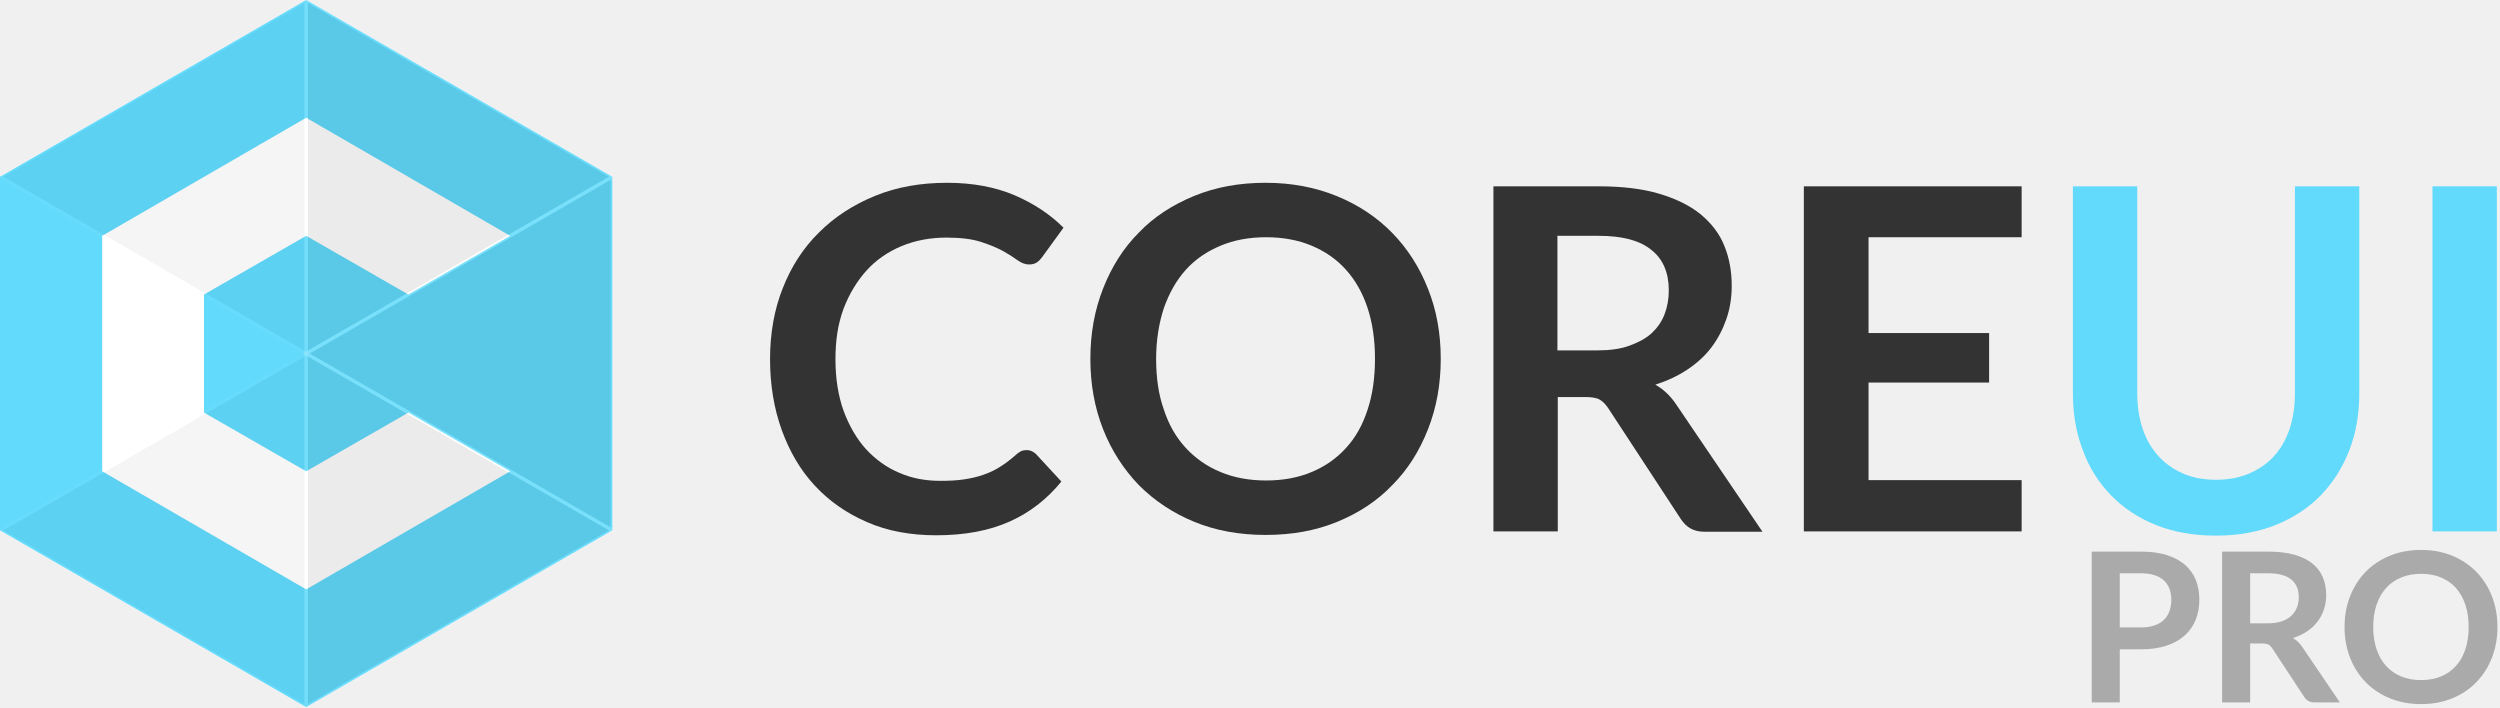
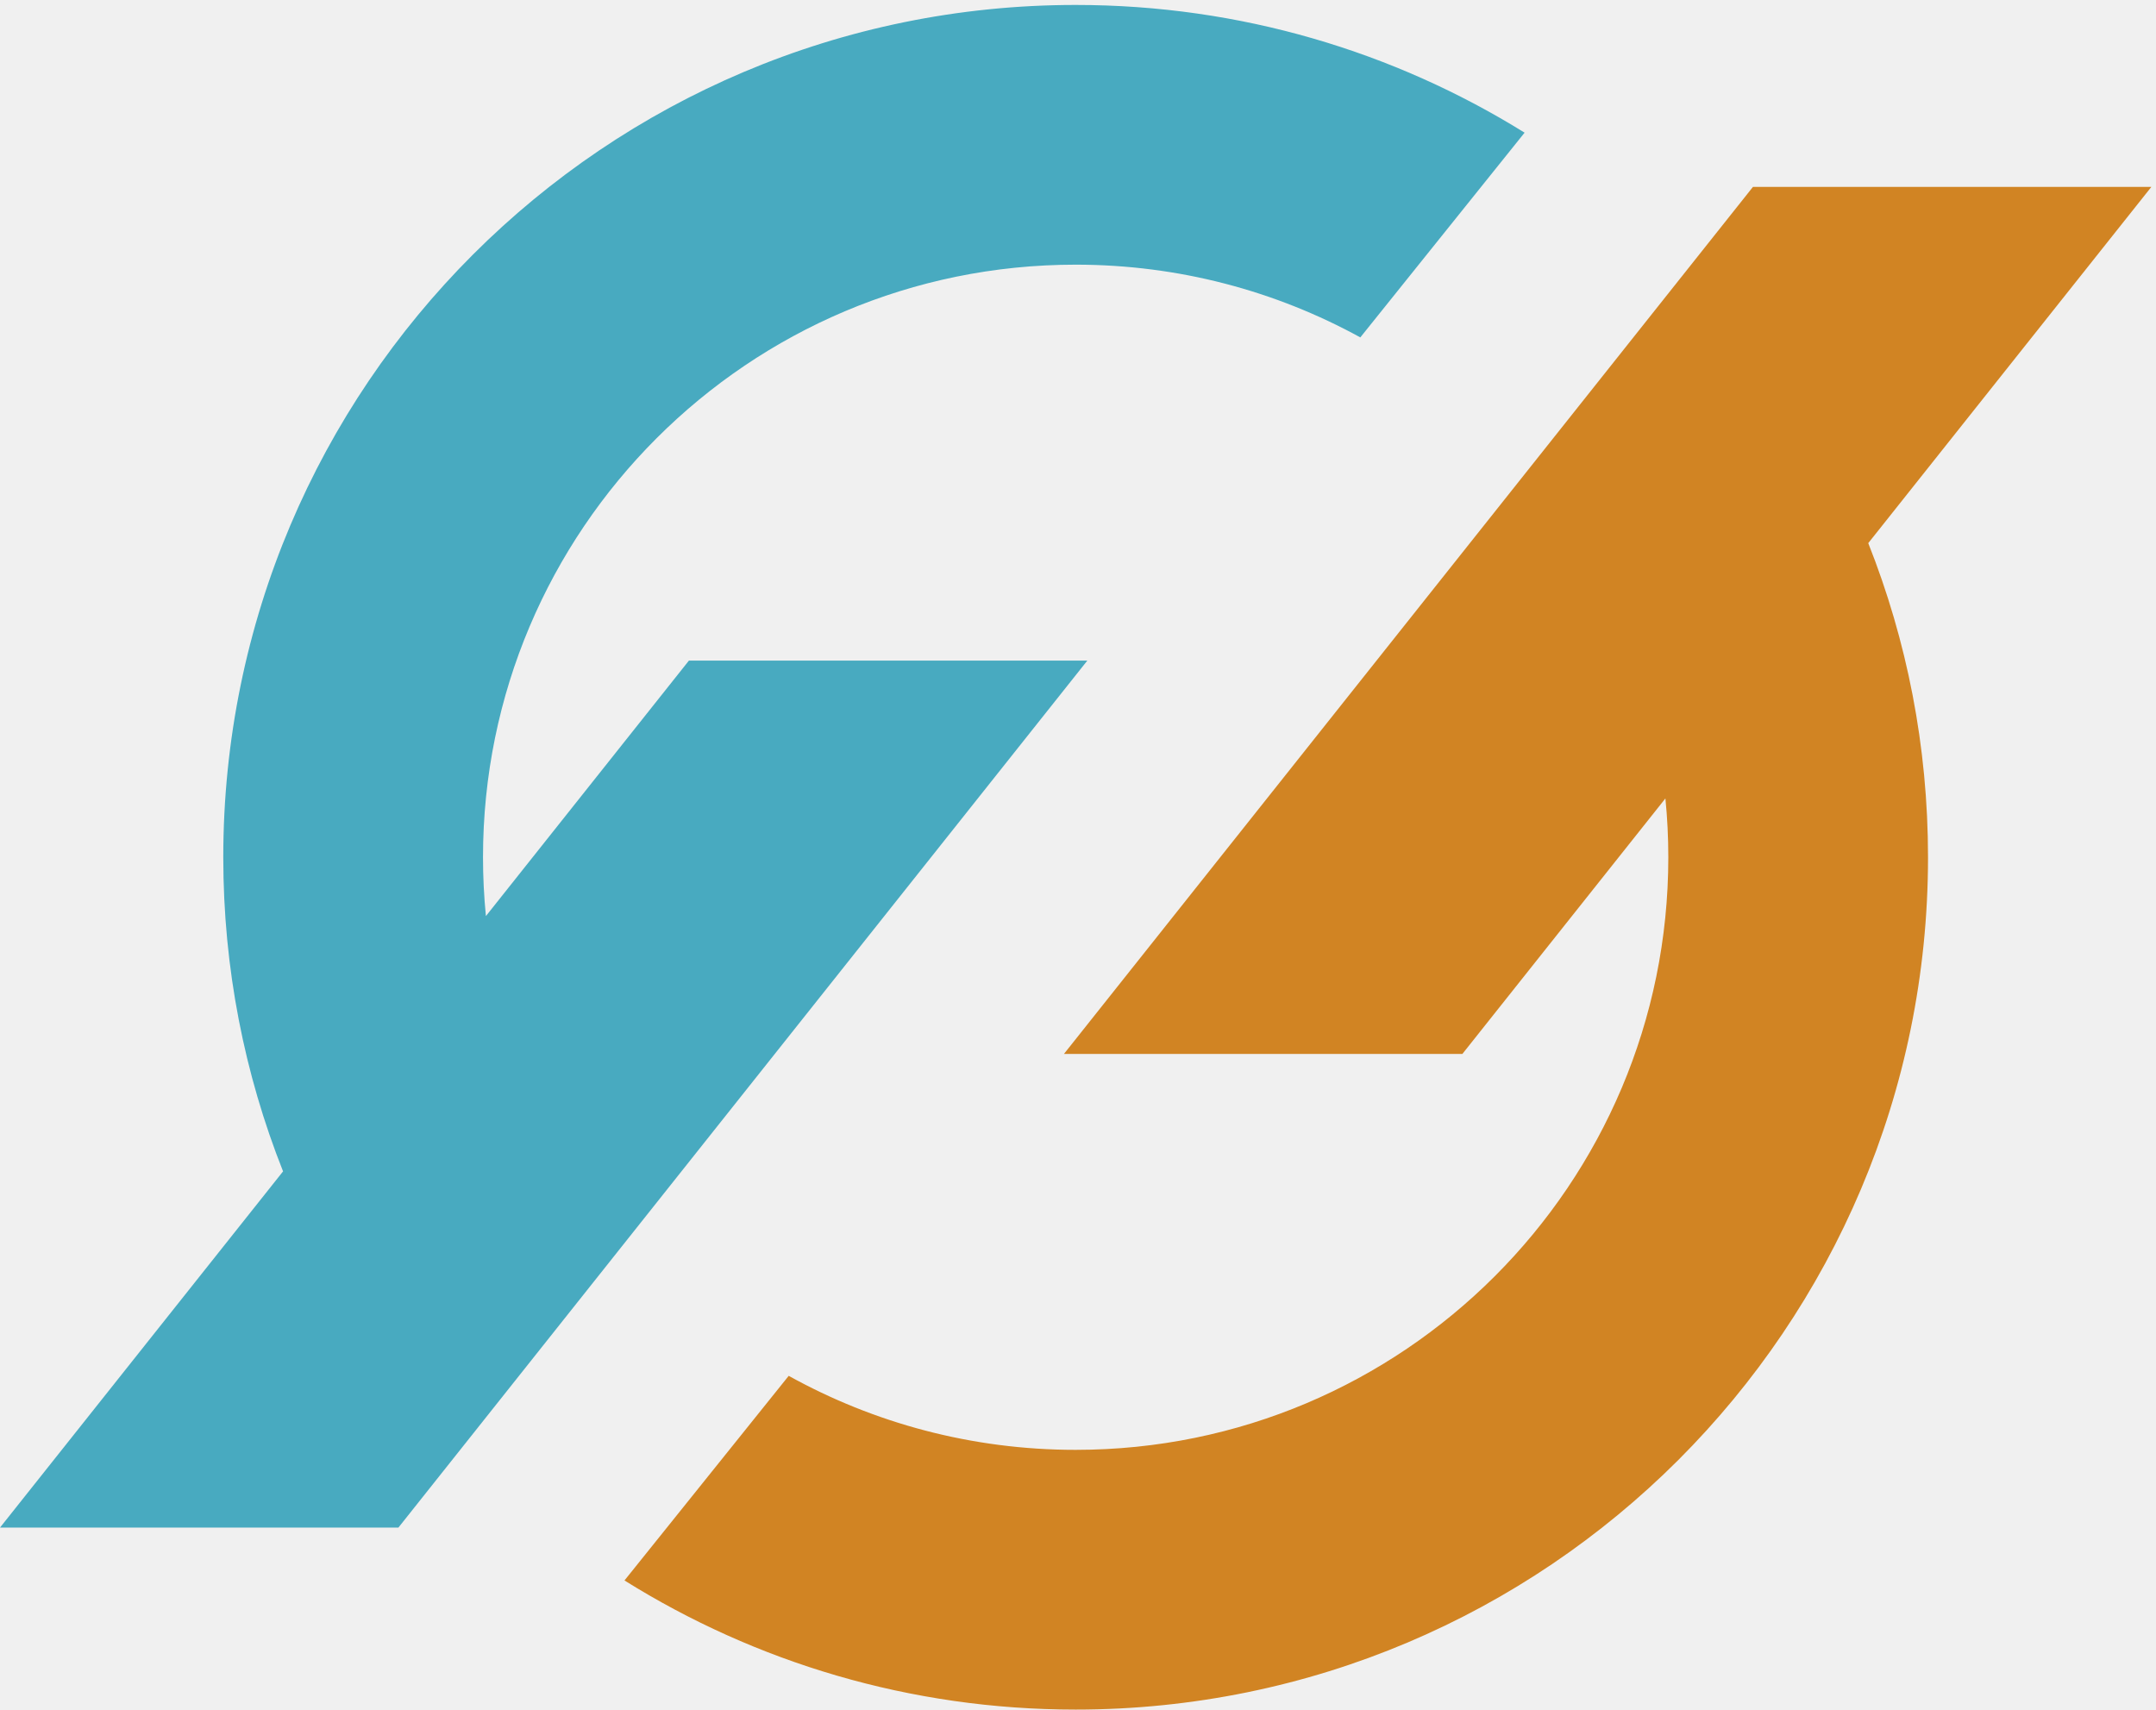
- <svg xmlns="http://www.w3.org/2000/svg" version="1.1" id="Warstwa_1" x="0px" y="0px" width="707.1px" height="200px" viewBox="0 0 707.1 200" enable-background="new 0 0 707.1 200" xml:space="preserve">
-   <polygon fill="#61DAFB" points="0,150 0,50 86.6,0 173.2,50 173.2,150 86.6,200 " />
-   <polygon fill="#FFFFFF" points="86.6,133.3 57.7,116.7 57.7,83.3 86.6,66.7 115.5,83.3 144.3,66.7 86.6,33.3 28.9,66.7 28.9,133.3  86.6,166.7 144.3,133.3 115.5,116.7 " />
-   <polygon opacity="0.04" stroke="#FFFFFF" stroke-miterlimit="10" enable-background="new    " points="0,50 86.6,100 86.6,0 " />
-   <polygon opacity="0.04" stroke="#FFFFFF" stroke-miterlimit="10" enable-background="new    " points="0,150 86.6,200 86.6,100 " />
-   <polygon opacity="0.08" stroke="#FFFFFF" stroke-miterlimit="10" enable-background="new    " points="86.6,100 173.2,150 173.2,50  " />
-   <polygon fill-opacity="0" points="86.6,100 0,50 0,150 " />
-   <polygon opacity="0.08" stroke="#FFFFFF" stroke-miterlimit="10" enable-background="new    " points="173.2,150 86.6,100 86.6,200  " />
-   <polygon opacity="0.08" stroke="#FFFFFF" stroke-miterlimit="10" enable-background="new    " points="173.2,50 86.6,0 86.6,100 " />
-   <g>
-     <path fill="#333333" d="M290.4,127.3c1,0,1.8,0.4,2.6,1.1l7.2,7.8c-4,4.9-8.8,8.7-14.6,11.3c-5.8,2.6-12.7,3.9-20.8,3.9   c-7.2,0-13.8-1.2-19.5-3.7c-5.8-2.5-10.7-5.9-14.8-10.3c-4.1-4.4-7.2-9.7-9.4-15.8c-2.2-6.1-3.3-12.8-3.3-20   c0-7.3,1.2-14.1,3.6-20.1c2.4-6.1,5.8-11.4,10.3-15.8c4.4-4.4,9.7-7.8,15.8-10.3s12.9-3.7,20.4-3.7c7.2,0,13.6,1.2,19,3.5   s10.1,5.4,13.9,9.2l-6.1,8.4c-0.4,0.5-0.8,1-1.4,1.4s-1.3,0.6-2.3,0.6s-2.1-0.4-3.2-1.2s-2.5-1.7-4.1-2.6c-1.7-0.9-3.8-1.8-6.3-2.6   c-2.5-0.8-5.8-1.2-9.7-1.2c-4.6,0-8.8,0.8-12.7,2.4c-3.8,1.6-7.2,3.9-9.9,6.9s-4.9,6.6-6.5,10.8c-1.6,4.3-2.3,9-2.3,14.3   c0,5.5,0.8,10.4,2.3,14.6c1.6,4.3,3.7,7.9,6.3,10.8c2.7,2.9,5.8,5.2,9.4,6.7c3.6,1.6,7.5,2.3,11.6,2.3c2.5,0,4.7-0.1,6.7-0.4   c2-0.3,3.8-0.7,5.5-1.3s3.3-1.3,4.8-2.3c1.5-0.9,3-2.1,4.5-3.4c0.4-0.4,0.9-0.7,1.4-1C289.3,127.4,289.9,127.3,290.4,127.3z" />
-     <path fill="#333333" d="M407.5,101.5c0,7.2-1.2,13.8-3.6,19.9s-5.7,11.4-10.1,15.8c-4.3,4.5-9.5,7.9-15.6,10.4s-12.8,3.7-20.2,3.7   c-7.4,0-14.1-1.2-20.2-3.7s-11.3-6-15.7-10.4c-4.3-4.5-7.7-9.7-10.1-15.8c-2.4-6.1-3.6-12.7-3.6-19.9c0-7.2,1.2-13.8,3.6-19.9   s5.7-11.4,10.1-15.8c4.3-4.5,9.6-7.9,15.7-10.4s12.8-3.7,20.2-3.7c7.4,0,14.1,1.3,20.2,3.8s11.3,6,15.6,10.4   c4.3,4.4,7.7,9.7,10.1,15.8C406.3,87.7,407.5,94.3,407.5,101.5z M388.9,101.5c0-5.4-0.7-10.2-2.1-14.4c-1.4-4.3-3.5-7.9-6.1-10.8   c-2.7-3-5.9-5.2-9.7-6.8c-3.8-1.6-8.1-2.4-12.9-2.4s-9.1,0.8-12.9,2.4s-7.1,3.8-9.8,6.8c-2.7,3-4.7,6.6-6.2,10.8   c-1.4,4.3-2.2,9.1-2.2,14.4c0,5.4,0.7,10.2,2.2,14.4c1.4,4.3,3.5,7.9,6.2,10.8s5.9,5.2,9.8,6.8c3.8,1.6,8.1,2.4,12.9,2.4   s9.1-0.8,12.9-2.4c3.8-1.6,7-3.8,9.7-6.8c2.7-2.9,4.7-6.5,6.1-10.8C388.2,111.7,388.9,106.9,388.9,101.5z" />
-     <path fill="#333333" d="M440.6,112.2v38.1h-18.2V52.7h29.8c6.7,0,12.4,0.7,17.1,2.1c4.7,1.4,8.6,3.3,11.7,5.8   c3,2.5,5.3,5.4,6.7,8.9c1.4,3.4,2.1,7.2,2.1,11.4c0,3.3-0.5,6.4-1.5,9.3s-2.4,5.6-4.2,8c-1.8,2.4-4.1,4.5-6.8,6.3   c-2.7,1.8-5.7,3.2-9.1,4.3c2.3,1.3,4.3,3.2,5.9,5.6l24.4,36h-16.3c-1.6,0-2.9-0.3-4-0.9c-1.1-0.6-2-1.5-2.8-2.7l-20.5-31.3   c-0.8-1.2-1.6-2-2.5-2.5s-2.3-0.7-4.1-0.7h-7.7V112.2z M440.6,99.1h11.3c3.4,0,6.4-0.4,8.9-1.3s4.6-2,6.3-3.5   c1.6-1.5,2.9-3.3,3.7-5.4c0.8-2.1,1.2-4.3,1.2-6.8c0-4.9-1.6-8.8-4.9-11.4c-3.3-2.7-8.2-4-15-4h-11.6v32.4   C440.5,99.1,440.6,99.1,440.6,99.1z" />
-     <path fill="#333333" d="M571.8,52.7v14.4h-43.3v27.1h34.1v14h-34.1v27.6h43.3v14.5h-61.6V52.7H571.8z" />
-     <path fill="#61DAFB" d="M626.8,135.7c3.5,0,6.6-0.6,9.4-1.8c2.8-1.2,5.1-2.8,7-4.9c1.9-2.1,3.4-4.7,4.4-7.7s1.5-6.4,1.5-10.1V52.7   h18.2v58.5c0,5.8-0.9,11.2-2.8,16.1c-1.9,4.9-4.6,9.2-8.1,12.8c-3.5,3.6-7.8,6.4-12.8,8.4s-10.6,3-16.9,3s-11.9-1-16.9-3   s-9.2-4.8-12.7-8.4c-3.5-3.6-6.2-7.8-8-12.8c-1.9-4.9-2.8-10.3-2.8-16.1V52.7h18.2v58.4c0,3.7,0.5,7.1,1.5,10.1s2.5,5.6,4.4,7.7   s4.2,3.8,7,5C620.1,135.1,623.3,135.7,626.8,135.7z" />
-     <path fill="#61DAFB" d="M706.2,150.3H688V52.7h18.2V150.3z" />
-   </g>
-   <g>
-     <path fill="#AAAAAA" d="M599.558,183.654v15.016h-7.936v-42.657h13.895c2.852,0,5.32,0.335,7.404,1.003   c2.085,0.669,3.806,1.604,5.163,2.803c1.356,1.2,2.359,2.636,3.009,4.307c0.649,1.672,0.974,3.501,0.974,5.487   c0,2.065-0.345,3.958-1.032,5.679c-0.689,1.722-1.722,3.201-3.098,4.439c-1.377,1.239-3.098,2.203-5.163,2.892   c-2.064,0.688-4.483,1.032-7.257,1.032h-5.959V183.654z M599.558,177.459h5.959c1.455,0,2.724-0.182,3.806-0.545   c1.081-0.364,1.977-0.886,2.685-1.563c0.708-0.679,1.239-1.505,1.593-2.479s0.531-2.06,0.531-3.26c0-1.141-0.177-2.173-0.531-3.098   c-0.354-0.924-0.885-1.711-1.593-2.359c-0.708-0.649-1.604-1.146-2.685-1.49c-1.082-0.344-2.351-0.517-3.806-0.517h-5.959V177.459z" />
-     <path fill="#AAAAAA" d="M636.433,182.002v16.668h-7.936v-42.657h13.01c2.91,0,5.403,0.301,7.479,0.9   c2.074,0.6,3.775,1.44,5.104,2.521c1.327,1.082,2.301,2.375,2.92,3.88c0.62,1.504,0.93,3.161,0.93,4.971   c0,1.436-0.212,2.793-0.635,4.07c-0.423,1.279-1.032,2.439-1.829,3.481c-0.796,1.043-1.779,1.957-2.949,2.743   c-1.171,0.787-2.503,1.416-3.998,1.889c1.004,0.57,1.868,1.386,2.597,2.448l10.679,15.753h-7.139c-0.688,0-1.273-0.138-1.756-0.413   c-0.481-0.275-0.89-0.668-1.224-1.18l-8.969-13.659c-0.334-0.511-0.703-0.874-1.105-1.091c-0.403-0.217-0.999-0.325-1.785-0.325   L636.433,182.002L636.433,182.002z M636.433,176.309h4.956c1.494,0,2.798-0.187,3.909-0.561c1.11-0.373,2.025-0.89,2.743-1.549   c0.718-0.658,1.254-1.44,1.607-2.345c0.354-0.904,0.531-1.897,0.531-2.979c0-2.163-0.713-3.825-2.139-4.985   s-3.604-1.741-6.534-1.741h-5.074L636.433,176.309L636.433,176.309z" />
-     <path fill="#AAAAAA" d="M706.378,177.342c0,3.127-0.521,6.022-1.563,8.688c-1.043,2.665-2.508,4.971-4.396,6.918   c-1.888,1.946-4.159,3.466-6.814,4.558c-2.655,1.091-5.596,1.637-8.82,1.637c-3.226,0-6.171-0.546-8.836-1.637   c-2.665-1.092-4.946-2.611-6.844-4.558c-1.898-1.947-3.368-4.253-4.41-6.918c-1.043-2.665-1.563-5.561-1.563-8.688   s0.521-6.023,1.563-8.688c1.042-2.664,2.512-4.971,4.41-6.917c1.897-1.947,4.179-3.467,6.844-4.559   c2.665-1.091,5.61-1.637,8.836-1.637c3.225,0,6.165,0.551,8.82,1.652s4.927,2.62,6.814,4.558s3.353,4.238,4.396,6.902   C705.857,171.318,706.378,174.215,706.378,177.342z M698.236,177.342c0-2.341-0.31-4.44-0.929-6.299s-1.51-3.437-2.67-4.734   s-2.571-2.291-4.233-2.979s-3.535-1.032-5.619-1.032c-2.085,0-3.964,0.344-5.635,1.032c-1.672,0.688-3.093,1.682-4.263,2.979   c-1.171,1.298-2.07,2.876-2.699,4.734c-0.63,1.858-0.944,3.958-0.944,6.299c0,2.34,0.314,4.439,0.944,6.298   c0.629,1.858,1.528,3.433,2.699,4.72c1.17,1.289,2.591,2.277,4.263,2.965c1.671,0.688,3.55,1.032,5.635,1.032   c2.084,0,3.957-0.344,5.619-1.032c1.662-0.688,3.073-1.676,4.233-2.965c1.16-1.287,2.051-2.861,2.67-4.72   S698.236,179.682,698.236,177.342z" />
+ <svg xmlns="http://www.w3.org/2000/svg" version="1.1" id="svg3718" xml:space="preserve" width="686" height="544" viewBox="0 0 686 544">
+   <defs id="defs3722">
+     <clipPath clipPathUnits="userSpaceOnUse" id="clipPath3734">
+       <path d="M 0,520.557 H 520.556 V 0 H 0 Z" id="path3732" />
+     </clipPath>
+   </defs>
+   <g id="g3726" transform="matrix(1.333333,0,0,-1.333333,-4.77768,619.8249)">
+     <g id="g3868" transform="matrix(1.375593,0,0,1.375593,-97.75973,-193.3461)">
+       <g transform="translate(262.3042,363.8901)" id="g3782">
+         <path id="path3784" style="fill:#48aac0;fill-opacity:1;fill-rule:nonzero;stroke:none" d="m 0,0 h -69.116 l -35.221,-44.329 c -0.33,3.358 -0.504,6.763 -0.504,10.205 0,56.782 46.031,102.812 102.813,102.812 17.901,0 34.729,-4.576 49.384,-12.619 l 28.498,35.52 c -22.62,14.041 -49.302,22.158 -77.882,22.158 -81.666,0 -147.87,-66.204 -147.87,-147.871 0,-19.246 3.679,-37.632 10.371,-54.496 l -49.105,-61.802 h 46.577 22.538 z" />
+       </g>
+       <g transform="translate(446.8853,446.0669)" id="g3786">
+         <path id="path3788" style="fill:#d18423;fill-opacity:1;fill-rule:nonzero;stroke:none" d="m 0,0 h -47.163 -21.953 l -119.525,-150.422 h 69.12 l 35.221,44.328 c 0.334,-3.357 0.504,-6.761 0.504,-10.206 0,-56.781 -46.03,-102.811 -102.813,-102.811 -18.064,0 -35.031,4.664 -49.78,12.842 l -28.49,-35.5 c 22.705,-14.19 49.524,-22.402 78.27,-22.402 81.667,0 147.867,66.204 147.867,147.871 0,19.246 -3.676,37.634 -10.367,54.498 z" />
+       </g>
+     </g>
  </g>
</svg>
